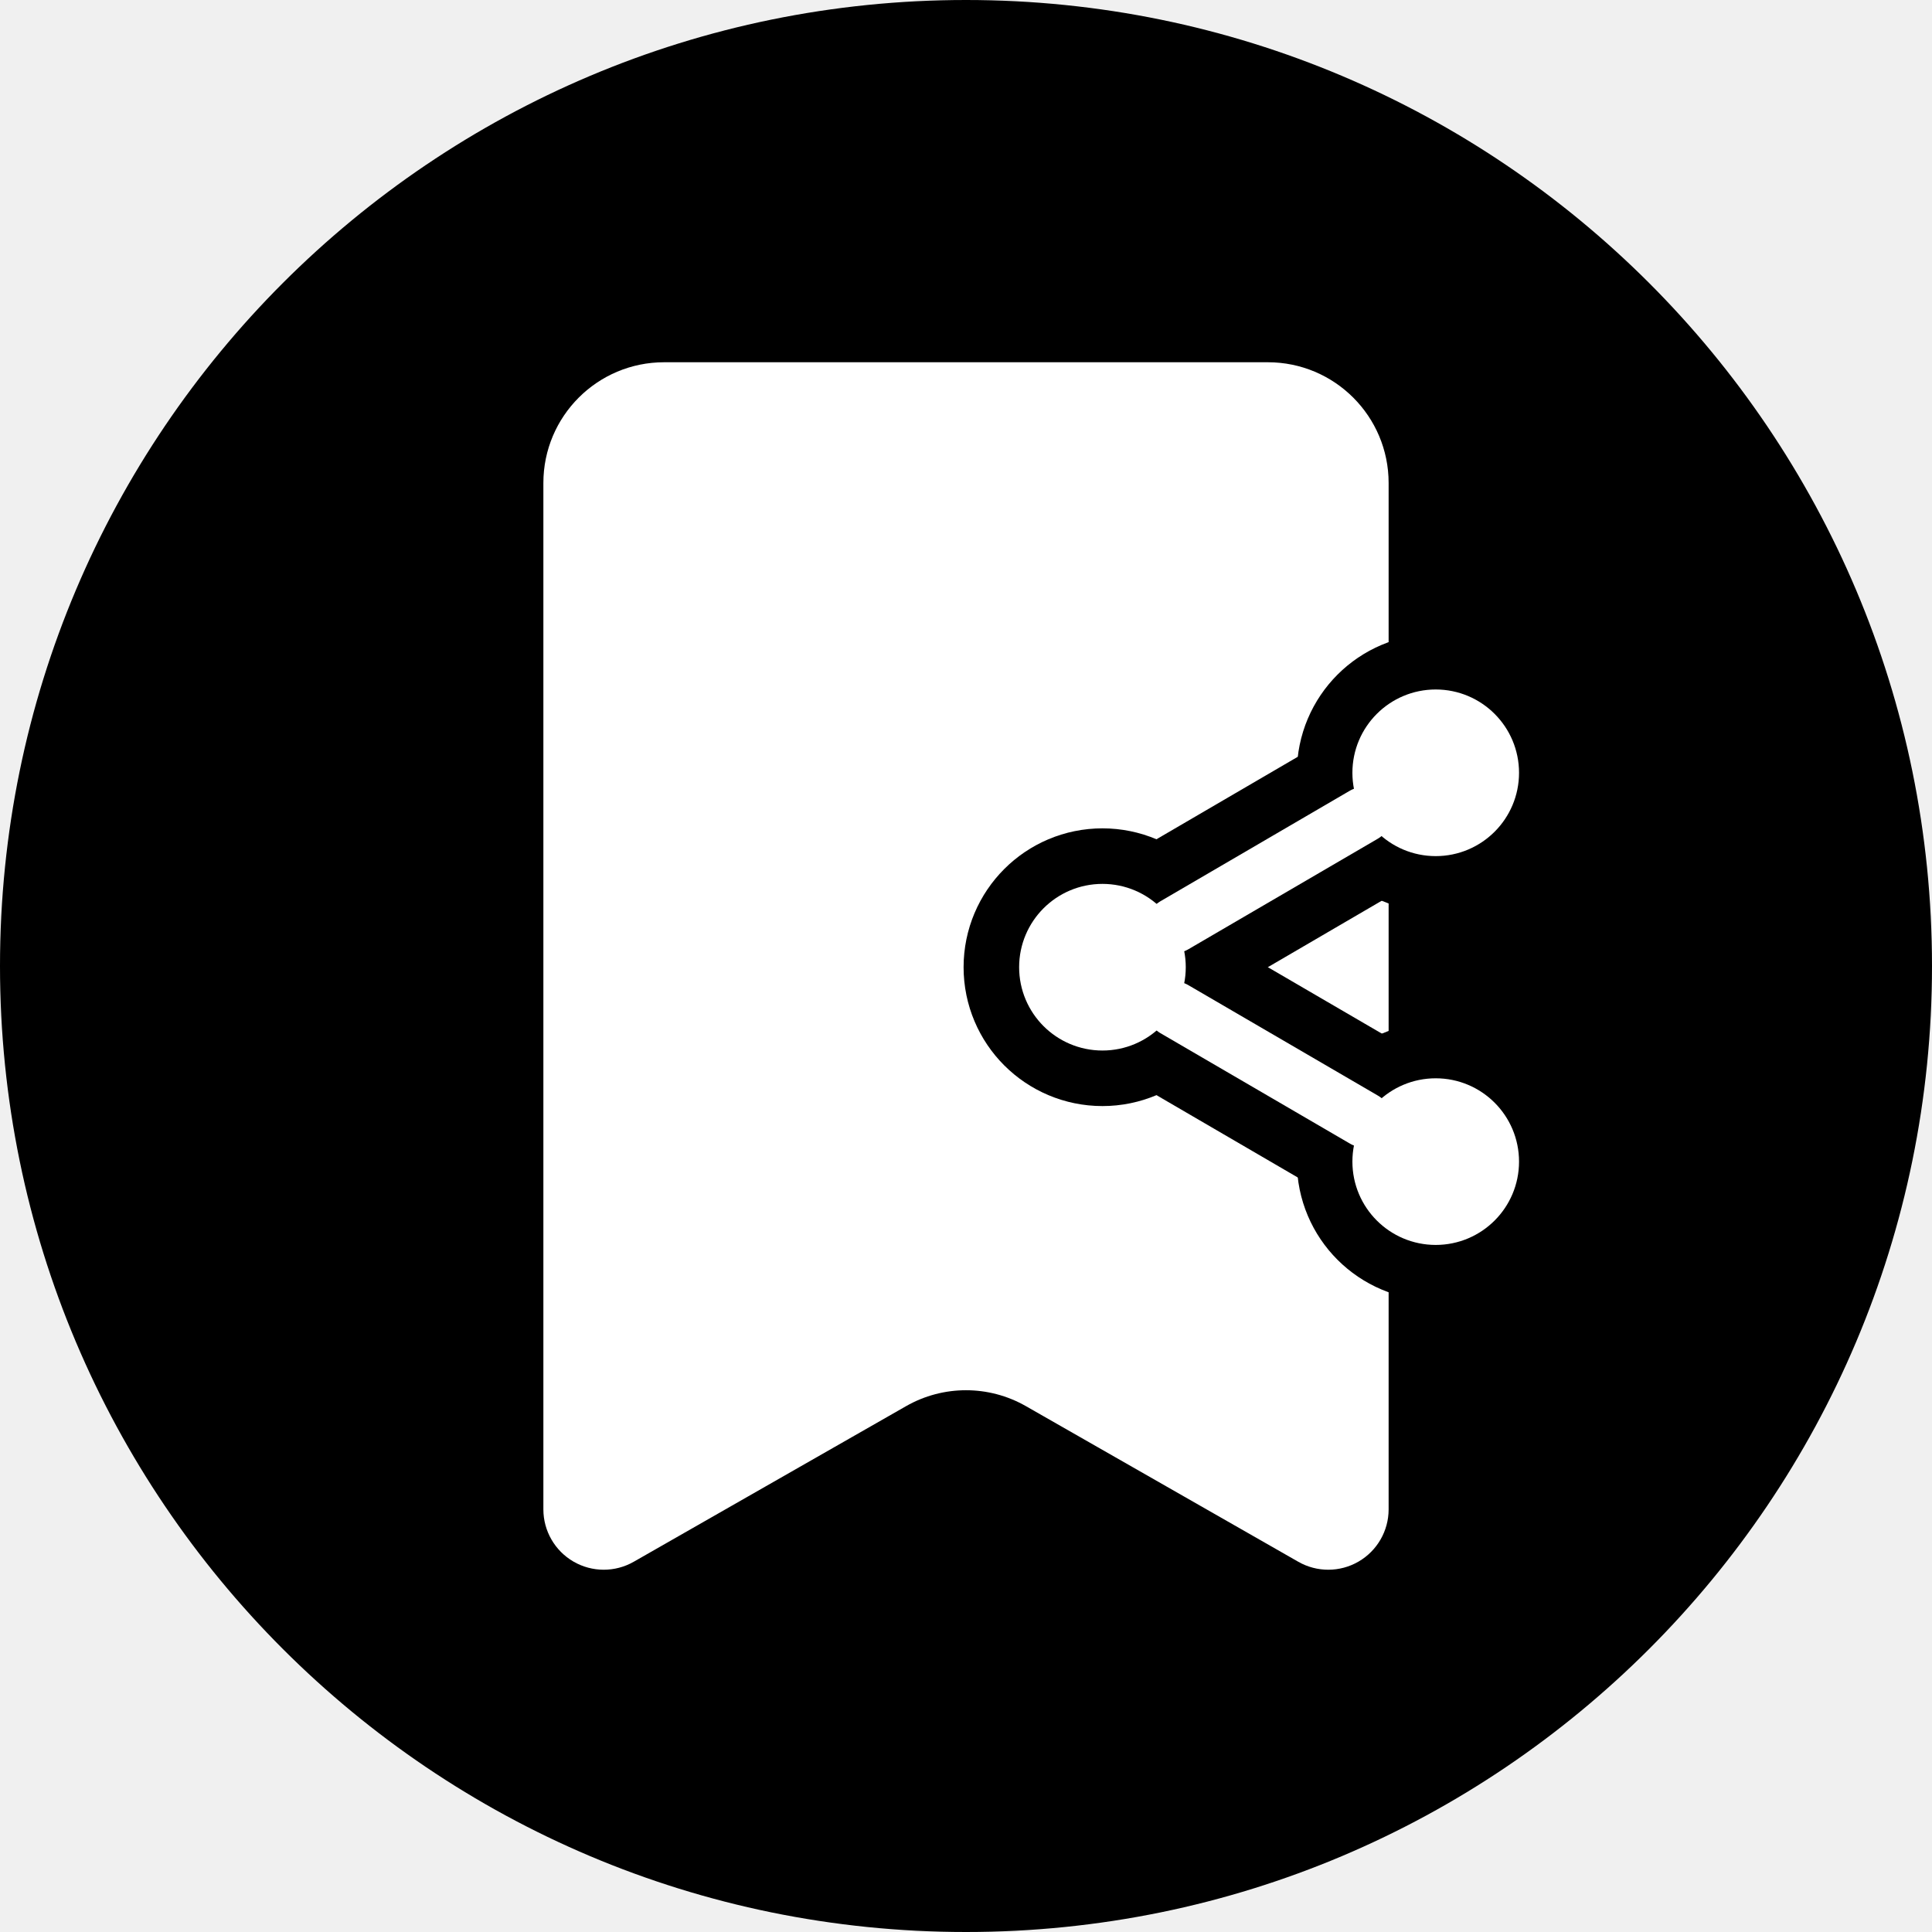
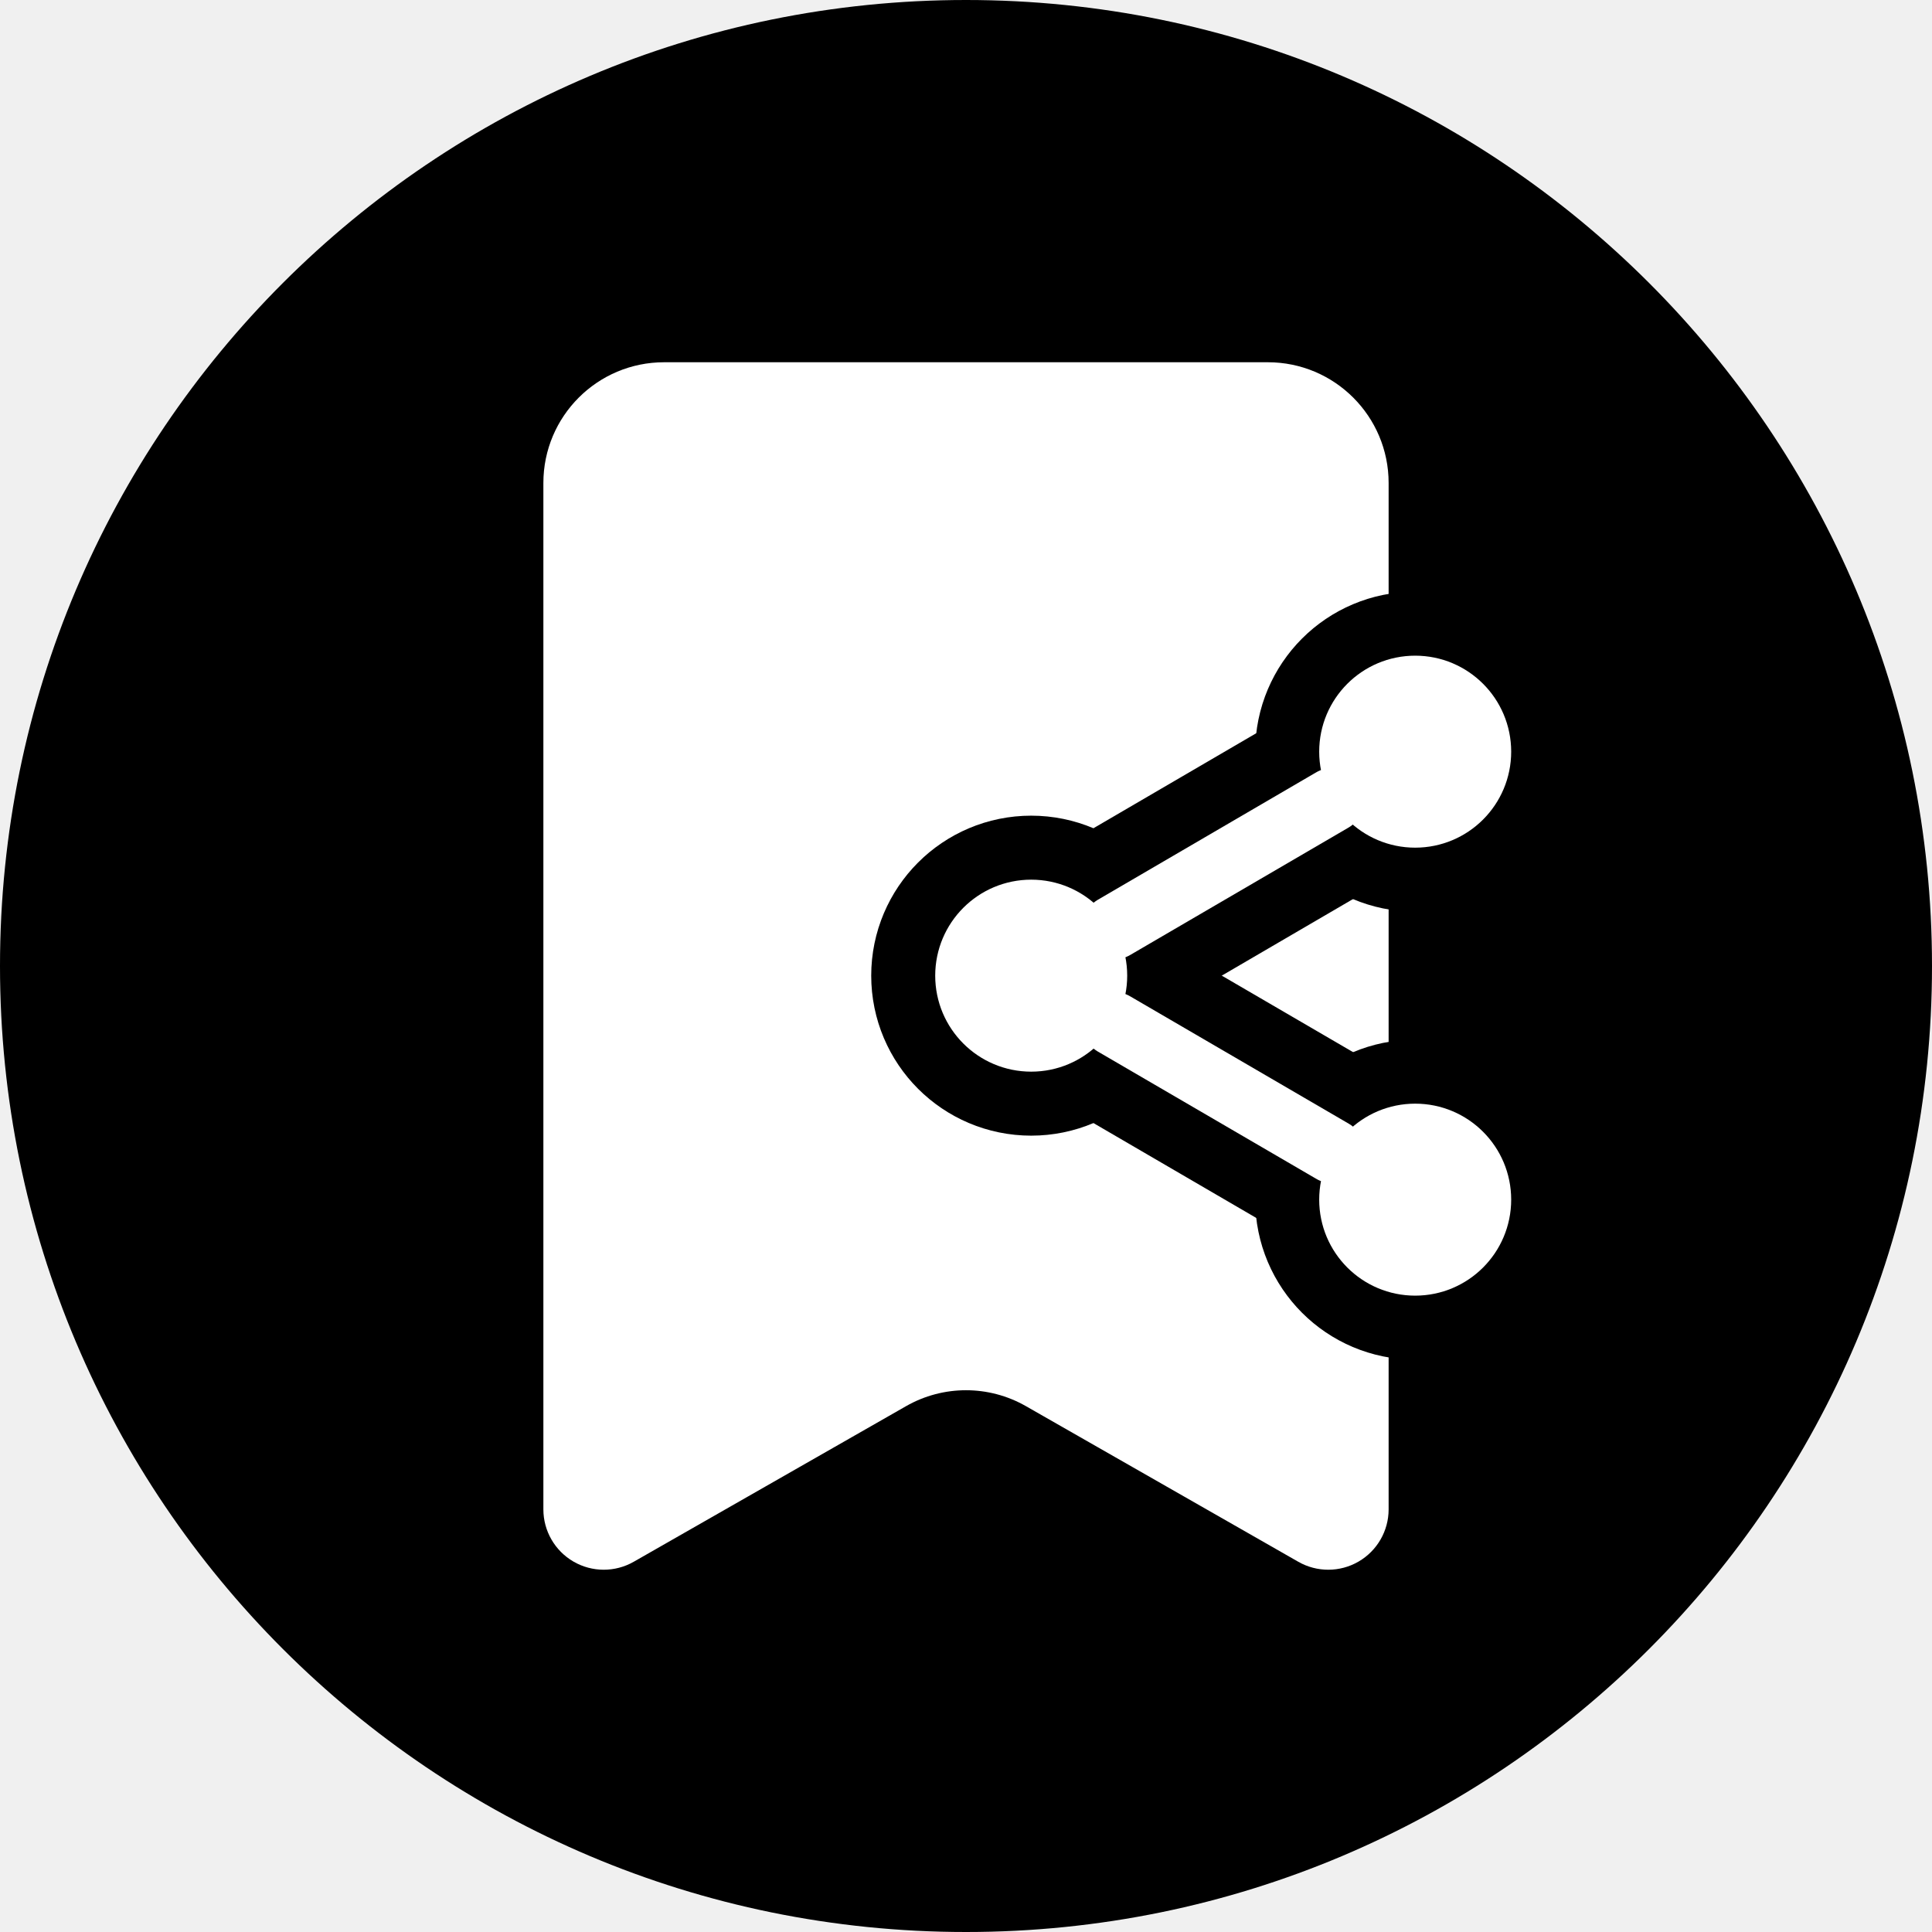
<svg xmlns="http://www.w3.org/2000/svg" width="32" height="32" viewBox="0 0 32 32">
  <defs>
    <clipPath id="roundClip">
      <circle cx="16" cy="16" r="16" />
    </clipPath>
  </defs>
  <circle cx="16" cy="16" r="16" fill="black" />
  <g clip-path="url(#roundClip)">
    <g transform="translate(2, 0)">
      <path d="M19 6a2 2 0 0 1 2 2v17a1 1 0 0 1-1.496.868l-4.512-2.578a2 2 0 0 0-1.984 0l-4.512 2.578A1 1 0 0 1 7 25V8a2 2 0 0 1 2-2z" fill="white" stroke="none" />
-       <g transform="translate(13.5, 10.5) scale(0.46)" stroke="black" stroke-width="6" fill="black" stroke-linecap="round" stroke-linejoin="round">
+       <g transform="translate(11.9, 9.8) scale(0.53)" stroke="black" stroke-width="6" fill="black" stroke-linecap="round" stroke-linejoin="round">
        <circle cx="18" cy="5" r="2" />
        <circle cx="6" cy="12" r="2" />
        <circle cx="18" cy="19" r="2" />
        <line x1="8.59" x2="15.42" y1="13.51" y2="17.49" />
        <line x1="15.41" x2="8.59" y1="6.51" y2="10.49" />
      </g>
-       <g transform="translate(13.5, 10.5) scale(0.46)" stroke="white" stroke-width="2" fill="white" stroke-linecap="round" stroke-linejoin="round">
+       <g transform="translate(11.9, 9.8) scale(0.53)" stroke="white" stroke-width="2" fill="white" stroke-linecap="round" stroke-linejoin="round">
        <circle cx="18" cy="5" r="2" />
        <circle cx="6" cy="12" r="2" />
        <circle cx="18" cy="19" r="2" />
        <line x1="8.59" x2="15.42" y1="13.51" y2="17.49" />
        <line x1="15.41" x2="8.59" y1="6.51" y2="10.49" />
      </g>
    </g>
  </g>
</svg>
